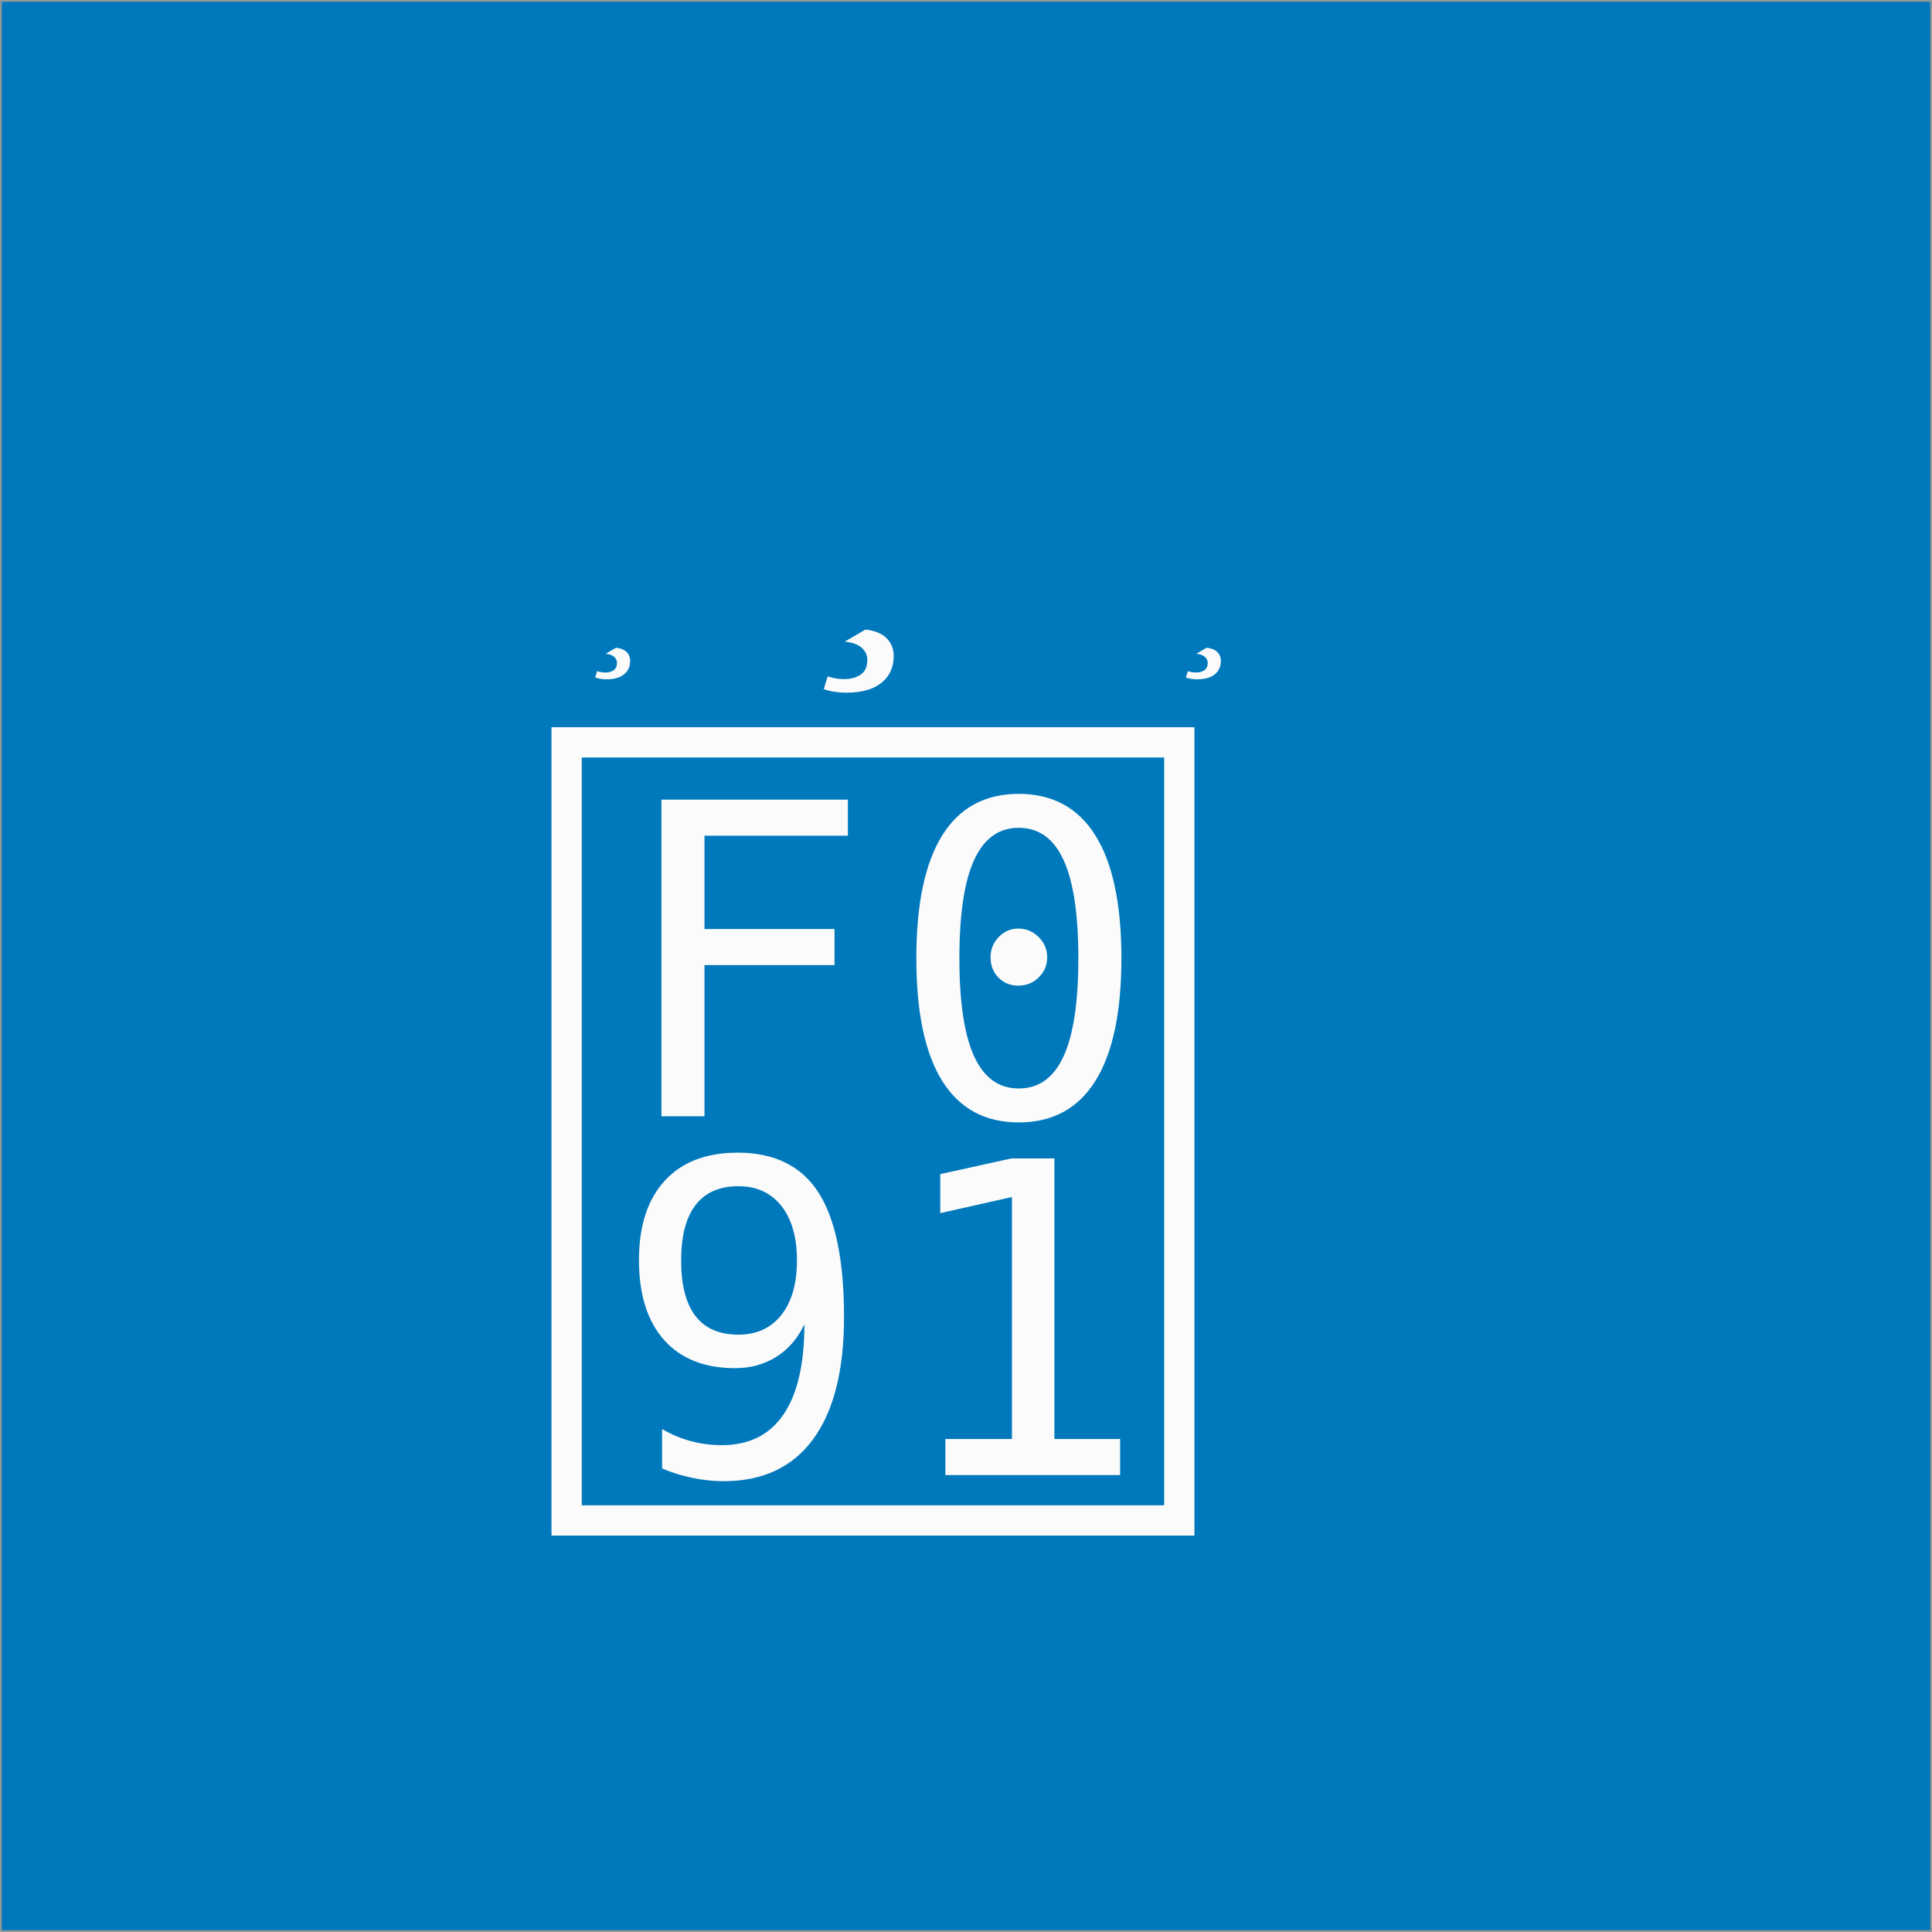
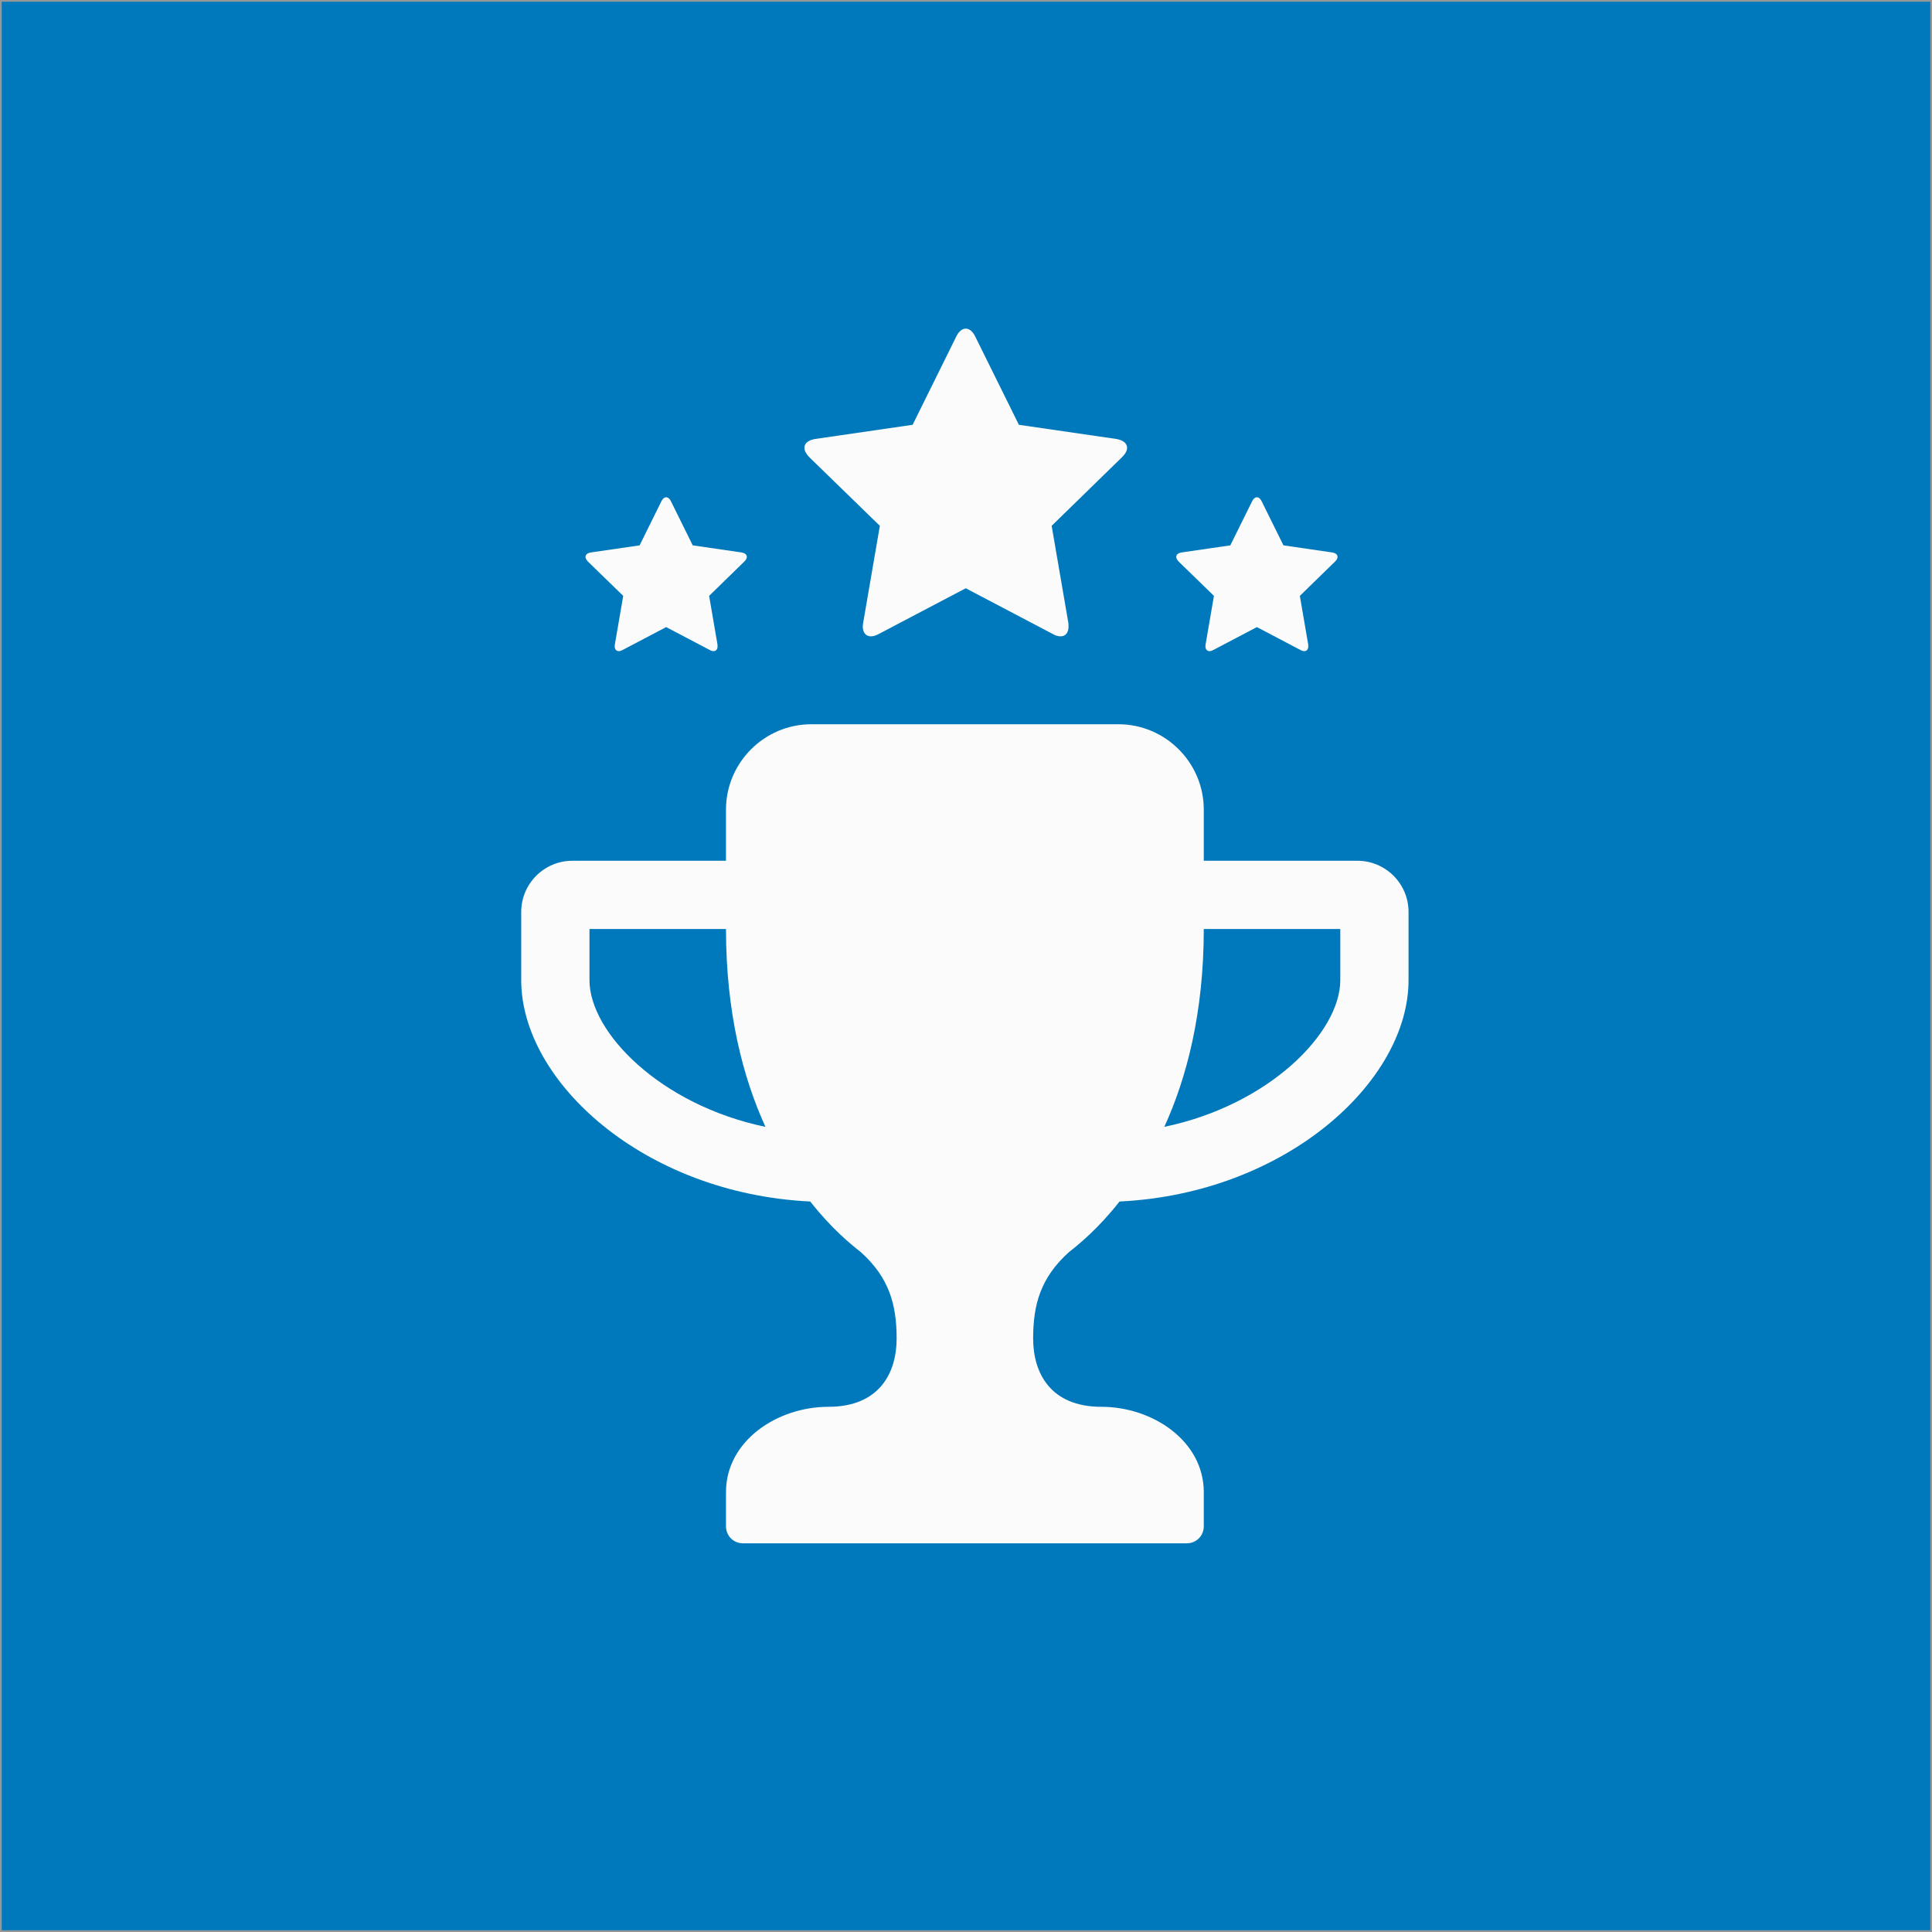
<svg xmlns="http://www.w3.org/2000/svg" width="556px" height="556px" viewBox="0 0 556 556" version="1.1">
  <defs />
  <g id="SCRATCH" stroke="none" stroke-width="1" fill="none" fill-rule="evenodd">
-     <g id="demo-ico-distinguished">
+     <g id="ico-distinguished">
      <g id="Mark">
        <rect id="FILL" stroke="#979797" fill="#0079BC" x="0" y="0" width="556" height="556" />
-         <g id="Group" transform="translate(150, 92)" font-family="FontAwesome" fill="#FBFBFB" font-weight="normal">
-           <text id="" font-size="275">
-             <tspan x="0" y="332.5"></tspan>
-           </text>
-           <text id="" font-size="100">
-             <tspan x="81.5" y="86.5"></tspan>
-           </text>
-           <text id="-copy" font-size="50">
-             <tspan x="18.5" y="93.071"></tspan>
-           </text>
-           <text id="-copy-2" font-size="50">
-             <tspan x="188.5" y="93.071"></tspan>
-           </text>
+         <g id="Group" transform="translate(150, 94)" fill="#FBFBFB">
+           <path d="M70.285,230.291 C40.053,223.999 19.643,203.128 19.643,188.089 L19.643,173.357 L58.929,173.357 C58.929,197.45 63.839,216.172 70.285,230.291 L70.285,230.291 Z M235.715,188.089 C235.715,203.128 215.304,223.999 185.073,230.291 C191.518,216.172 196.429,197.45 196.429,173.357 L235.715,173.357 L235.715,188.089 Z M255.357,168.446 C255.357,160.313 248.759,153.714 240.625,153.714 L196.429,153.714 L196.429,138.982 C196.429,125.477 185.38,114.428 171.875,114.428 L83.482,114.428 C69.978,114.428 58.929,125.477 58.929,138.982 L58.929,153.714 L14.732,153.714 C6.599,153.714 0,160.313 0,168.446 L0,188.089 C0,217.247 35.296,249.473 83.175,251.775 C89.314,259.601 94.992,264.205 97.754,266.354 C105.887,273.72 108.036,281.393 108.036,291.214 C108.036,301.036 103.125,310.857 88.393,310.857 C73.661,310.857 58.929,320.679 58.929,335.411 L58.929,345.232 C58.929,347.994 61.077,350.143 63.839,350.143 L191.518,350.143 C194.28,350.143 196.429,347.994 196.429,345.232 L196.429,335.411 C196.429,320.679 181.697,310.857 166.964,310.857 C152.232,310.857 147.322,301.036 147.322,291.214 C147.322,281.393 149.47,273.72 157.603,266.354 C160.366,264.205 166.044,259.601 172.182,251.775 C220.062,249.473 255.357,217.247 255.357,188.089 L255.357,168.446 Z" id="" />
+           <path d="M174.357,34.891 C174.357,33.216 172.572,32.547 171.232,32.324 L143.219,28.25 L130.663,2.859 C130.161,1.799 129.212,0.571 127.929,0.571 C126.645,0.571 125.696,1.799 125.194,2.859 L112.638,28.25 L84.625,32.324 C83.23,32.547 81.5,33.216 81.5,34.891 C81.5,35.895 82.225,36.844 82.895,37.569 L103.208,57.324 L98.409,85.225 C98.353,85.616 98.297,85.951 98.297,86.342 C98.297,87.792 99.022,89.132 100.641,89.132 C101.422,89.132 102.147,88.853 102.873,88.462 L127.929,75.292 L152.984,88.462 C153.654,88.853 154.435,89.132 155.217,89.132 C156.835,89.132 157.505,87.792 157.505,86.342 C157.505,85.951 157.505,85.616 157.449,85.225 L152.65,57.324 L172.906,37.569 C173.632,36.844 174.357,35.895 174.357,34.891 L174.357,34.891 Z" id="" />
+           <path d="M64.929,66.267 C64.929,65.43 64.036,65.095 63.366,64.983 L49.359,62.946 L43.082,50.251 C42.83,49.721 42.356,49.107 41.714,49.107 C41.073,49.107 40.598,49.721 40.347,50.251 L34.069,62.946 L20.063,64.983 C19.365,65.095 18.5,65.43 18.5,66.267 C18.5,66.769 18.863,67.243 19.198,67.606 L29.354,77.483 L26.954,91.434 C26.926,91.629 26.898,91.797 26.898,91.992 C26.898,92.718 27.261,93.387 28.07,93.387 C28.461,93.387 28.824,93.248 29.186,93.052 L41.714,86.468 L54.242,93.052 C54.577,93.248 54.968,93.387 55.358,93.387 C56.167,93.387 56.502,92.718 56.502,91.992 C56.502,91.797 56.502,91.629 56.474,91.434 L54.075,77.483 L64.203,67.606 C64.566,67.243 64.929,66.769 64.929,66.267 L64.929,66.267 Z" id="-copy" />
+           <path d="M234.929,66.267 C234.929,65.43 234.036,65.095 233.366,64.983 L219.359,62.946 L213.082,50.251 C212.83,49.721 212.356,49.107 211.714,49.107 C211.073,49.107 210.598,49.721 210.347,50.251 L204.069,62.946 L190.063,64.983 C189.365,65.095 188.5,65.43 188.5,66.267 C188.5,66.769 188.863,67.243 189.198,67.606 L199.354,77.483 L196.954,91.434 C196.926,91.629 196.898,91.797 196.898,91.992 C196.898,92.718 197.261,93.387 198.07,93.387 C198.461,93.387 198.824,93.248 199.186,93.052 L211.714,86.468 L224.242,93.052 C224.577,93.248 224.968,93.387 225.358,93.387 C226.167,93.387 226.502,92.718 226.502,91.992 C226.502,91.797 226.502,91.629 226.474,91.434 L224.075,77.483 L234.203,67.606 C234.566,67.243 234.929,66.769 234.929,66.267 L234.929,66.267 Z" id="-copy-2" />
        </g>
      </g>
    </g>
  </g>
</svg>
